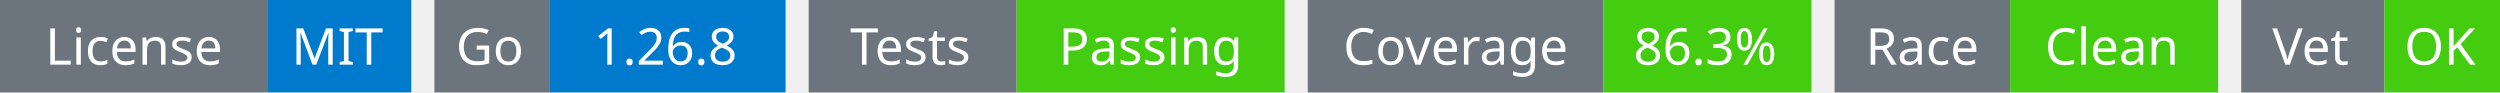
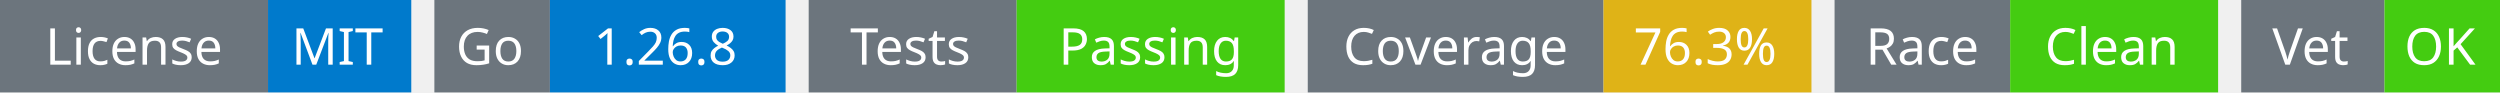
<svg xmlns="http://www.w3.org/2000/svg" width="541" height="20" viewBox="0 0 541 20">
  <g transform="translate(0, 0)">
    <rect x="0" y="0" width="58" height="20" fill="#6c757d" />
    <rect x="58" y="0" width="31" height="20" fill="#007acc" />
    <text x="29" y="14" text-anchor="middle" font-family="sans-serif" font-size="11" fill="white">License</text>
    <text x="73" y="14" text-anchor="middle" font-family="sans-serif" font-size="11" fill="white">MIT</text>
  </g>
  <g transform="translate(94, 0)">
    <rect x="0" y="0" width="25" height="20" fill="#6c757d" />
    <rect x="25" y="0" width="51" height="20" fill="#007acc" />
    <text x="12" y="14" text-anchor="middle" font-family="sans-serif" font-size="11" fill="white">Go</text>
    <text x="50" y="14" text-anchor="middle" font-family="sans-serif" font-size="11" fill="white">1.26.8</text>
  </g>
  <g transform="translate(175, 0)">
    <rect x="0" y="0" width="45" height="20" fill="#6c757d" />
    <rect x="45" y="0" width="58" height="20" fill="#4c1" />
    <text x="22" y="14" text-anchor="middle" font-family="sans-serif" font-size="11" fill="white">Tests</text>
    <text x="74" y="14" text-anchor="middle" font-family="sans-serif" font-size="11" fill="white">Passing</text>
  </g>
  <g transform="translate(283, 0)">
    <rect x="0" y="0" width="64" height="20" fill="#6c757d" />
-     <rect x="64" y="0" width="45" height="20" fill="#4c1" />
+     <rect x="64" y="0" width="45" height="20" fill="#dfb317" />
    <text x="32" y="14" text-anchor="middle" font-family="sans-serif" font-size="11" fill="white">Coverage</text>
-     <text x="86" y="14" text-anchor="middle" font-family="sans-serif" font-size="11" fill="white">86.3%</text>
+     <text x="86" y="14" text-anchor="middle" font-family="sans-serif" font-size="11" fill="white">76.3%</text>
  </g>
  <g transform="translate(397, 0)">
    <rect x="0" y="0" width="38" height="20" fill="#6c757d" />
    <rect x="38" y="0" width="45" height="20" fill="#4c1" />
    <text x="19" y="14" text-anchor="middle" font-family="sans-serif" font-size="11" fill="white">Race</text>
    <text x="60" y="14" text-anchor="middle" font-family="sans-serif" font-size="11" fill="white">Clean</text>
  </g>
  <g transform="translate(485, 0)">
    <rect x="0" y="0" width="31" height="20" fill="#6c757d" />
    <rect x="31" y="0" width="25" height="20" fill="#4c1" />
    <text x="15" y="14" text-anchor="middle" font-family="sans-serif" font-size="11" fill="white">Vet</text>
    <text x="43" y="14" text-anchor="middle" font-family="sans-serif" font-size="11" fill="white">OK</text>
  </g>
</svg>
